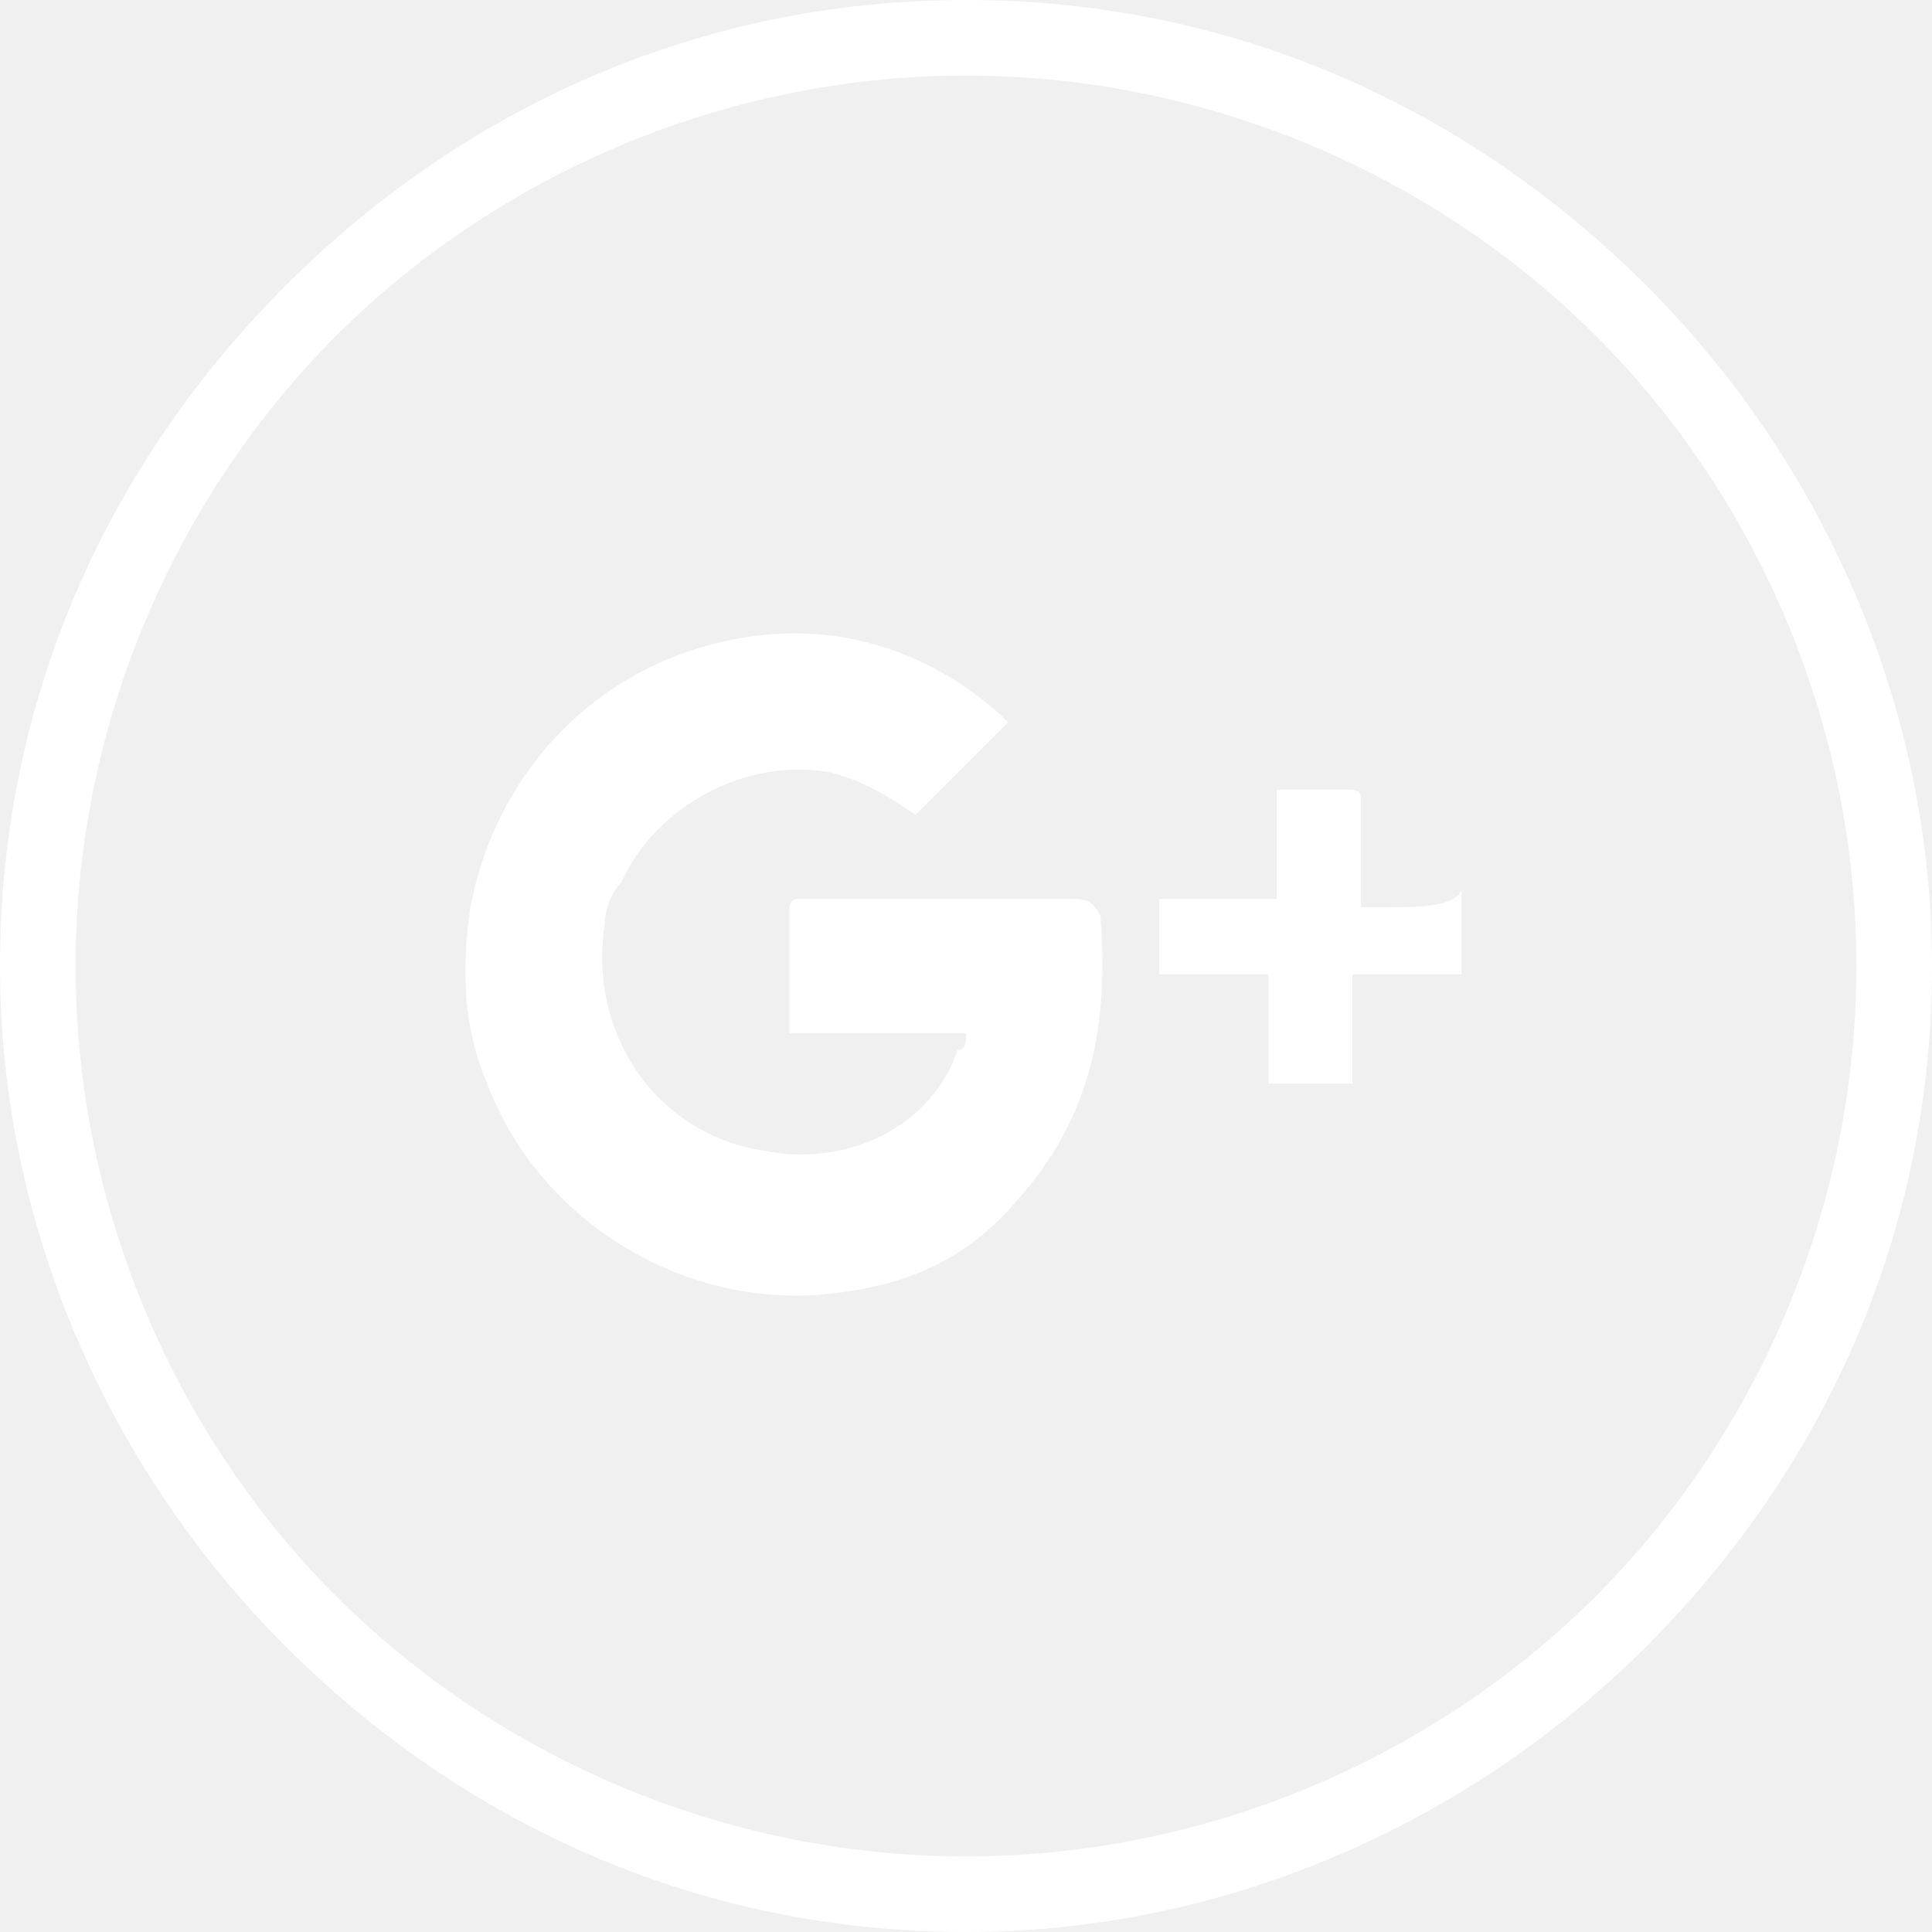
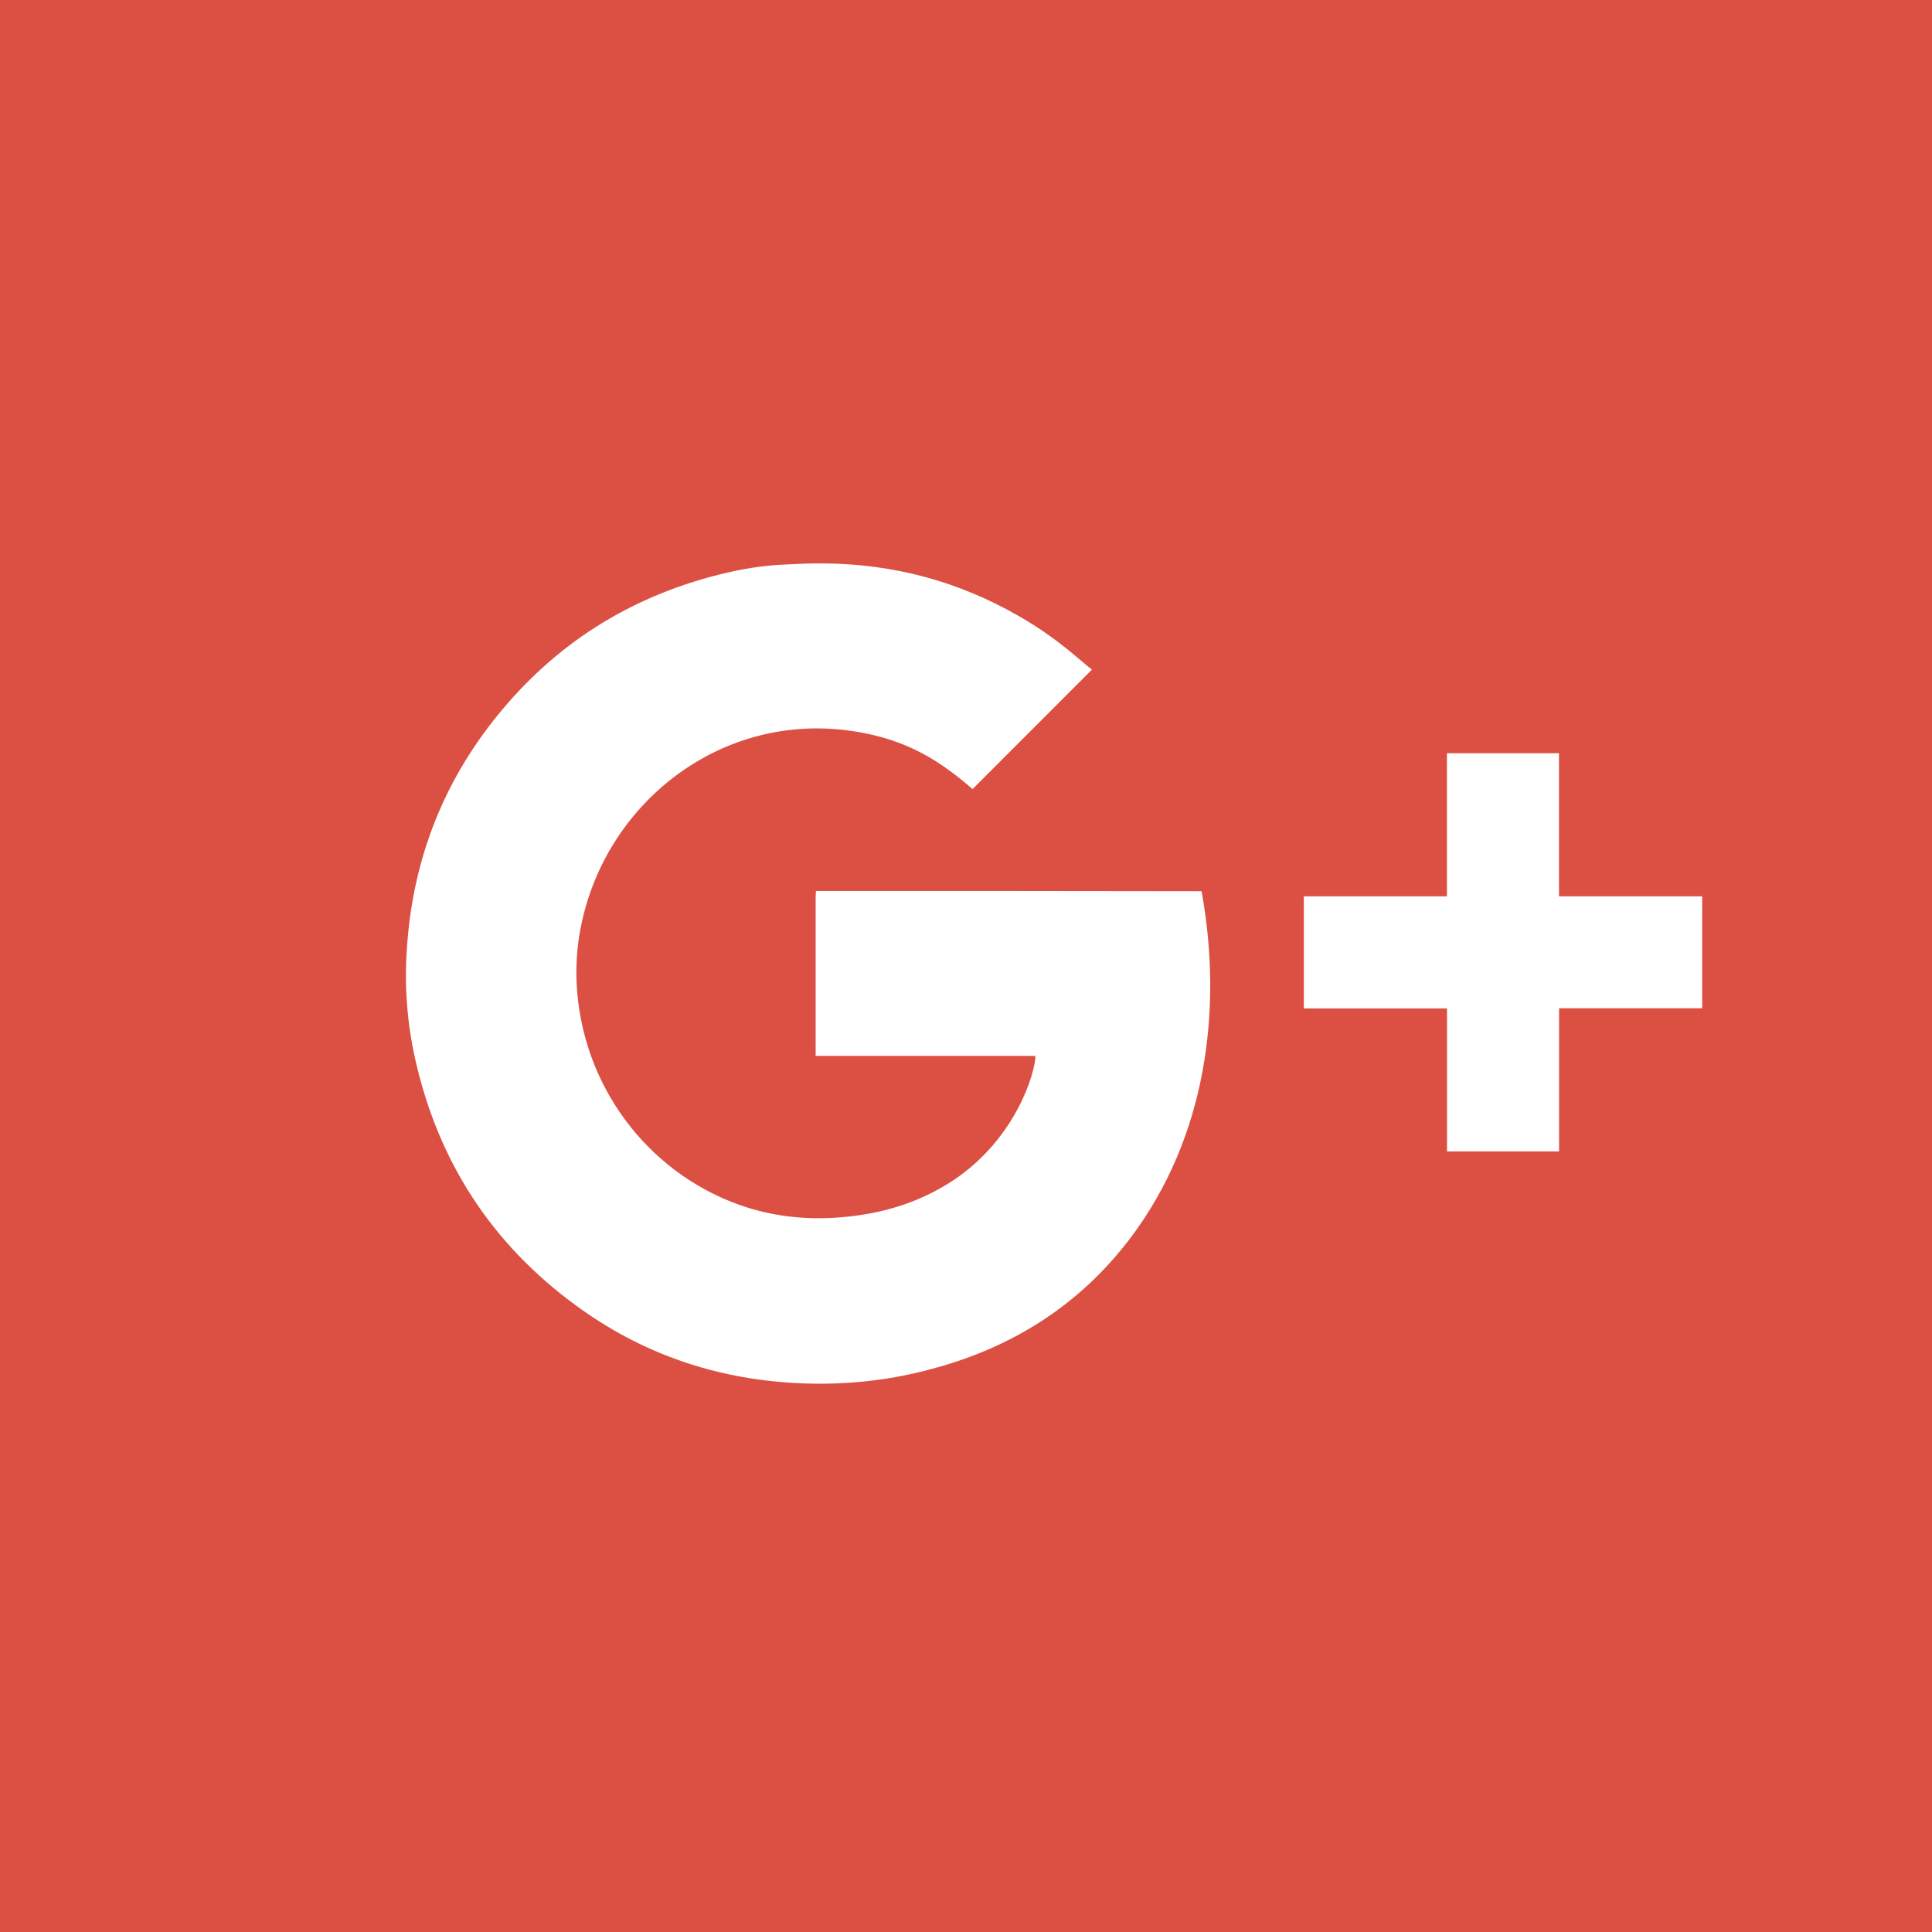
- <svg xmlns="http://www.w3.org/2000/svg" version="1.1" id="Layer_1" x="0px" y="0px" viewBox="-294 385 23 23" style="enable-background:new -294 385 23 23;" xml:space="preserve">
-   <style type="text/css">
- 	.st0{fill:#FFFFFF;}
- </style>
-   <path class="st0" d="M-282.5,385c3.2,0,6,1.3,8.1,3.4s3.4,5,3.4,8.1c0,3.2-1.3,6-3.4,8.1s-5,3.4-8.1,3.4c-3.2,0-6-1.3-8.1-3.4  s-3.4-5-3.4-8.1c0-3.2,1.3-6,3.4-8.1S-285.7,385-282.5,385L-282.5,385z M-275,389c-1.9-1.9-4.6-3.1-7.5-3.1s-5.6,1.2-7.5,3.1  s-3.1,4.6-3.1,7.5s1.2,5.6,3.1,7.5s4.6,3.1,7.5,3.1s5.6-1.2,7.5-3.1s3.1-4.6,3.1-7.5S-273.1,390.9-275,389L-275,389z" />
-   <path class="st0" d="M-281.3,395.7c-0.8,0-1.7,0-2.5,0c-0.2,0-0.5,0-0.7,0c-0.1,0-0.1,0.1-0.1,0.1c0,0.5,0,1,0,1.5  c0.7,0,1.4,0,2.1,0c0,0.1,0,0.2-0.1,0.2c-0.3,0.9-1.3,1.4-2.3,1.2c-1.3-0.2-2.1-1.4-1.9-2.7c0-0.2,0.1-0.4,0.2-0.5  c0.4-0.9,1.5-1.5,2.5-1.3c0.4,0.1,0.7,0.3,1,0.5c0.4-0.4,0.7-0.7,1.1-1.1l-0.1-0.1c-0.9-0.8-2-1.1-3.1-0.9c-1.7,0.3-2.9,1.6-3.2,3.2  c-0.1,0.7-0.1,1.4,0.2,2.1c0.6,1.6,2.3,2.7,4.1,2.5c0.9-0.1,1.6-0.4,2.2-1.1c0.9-1,1.1-2.1,1-3.4  C-281,395.7-281.1,395.7-281.3,395.7L-281.3,395.7z M-277.5,395.8c-0.1,0-0.2,0-0.3,0c0,0,0,0,0-0.1s0-0.1,0-0.2c0-0.3,0-0.6,0-1  c0-0.1-0.1-0.1-0.1-0.1c-0.3,0-0.6,0-0.9,0c0,0.4,0,0.8,0,1.1c0,0.1,0,0.1,0,0.2c-0.5,0-0.9,0-1.4,0c0,0.1,0,0.2,0,0.2  c0,0.2,0,0.5,0,0.7c0.2,0,0.5,0,0.7,0s0.4,0,0.6,0c0,0.5,0,0.9,0,1.3c0.3,0,0.6,0,1,0c0-0.4,0-0.9,0-1.3c0.5,0,0.9,0,1.3,0  c0-0.3,0-0.5,0-0.8c0-0.1,0-0.2,0-0.2C-276.7,395.8-277.1,395.8-277.5,395.8L-277.5,395.8z" />
+ <svg xmlns="http://www.w3.org/2000/svg" width="23.033" height="23.033">
+   <path fill="#dc5043" d="M0 0h23.033v23.033H0z" />
+   <g fill="#fff">
+     <path d="M9.728 10.622c-.002.03-.004.054-.004.078v1.888h2.62c0 .195-.23.976-.962 1.472-.43.29-.91.424-1.42.457-.36.023-.716-.014-1.062-.124-1.092-.35-1.906-1.338-2.017-2.542-.027-.296-.008-.594.06-.886.324-1.424 1.672-2.478 3.216-2.25.683.1 1.078.385 1.436.692l1.423-1.424c-.118-.085-.387-.36-.868-.636-.718-.415-1.492-.622-2.32-.63-.156-.003-.312.006-.467.013-.274.01-.542.057-.806.124-1.06.27-1.937.825-2.625 1.674-.662.815-1.017 1.75-1.082 2.795-.03.442.005.883.103 1.317.275 1.212.91 2.19 1.913 2.923.775.57 1.65.872 2.61.925.54.03 1.077-.02 1.603-.16.98-.255 1.794-.766 2.406-1.58.885-1.18 1.1-2.69.84-4.123-1.54-.003-3.07-.003-4.602-.003zM20.243 12.02h.05V10.686h-1.707V8.98H17.25v1.706h-1.706v1.336h1.707v1.705h1.336V12.02" />
+   </g>
</svg>
